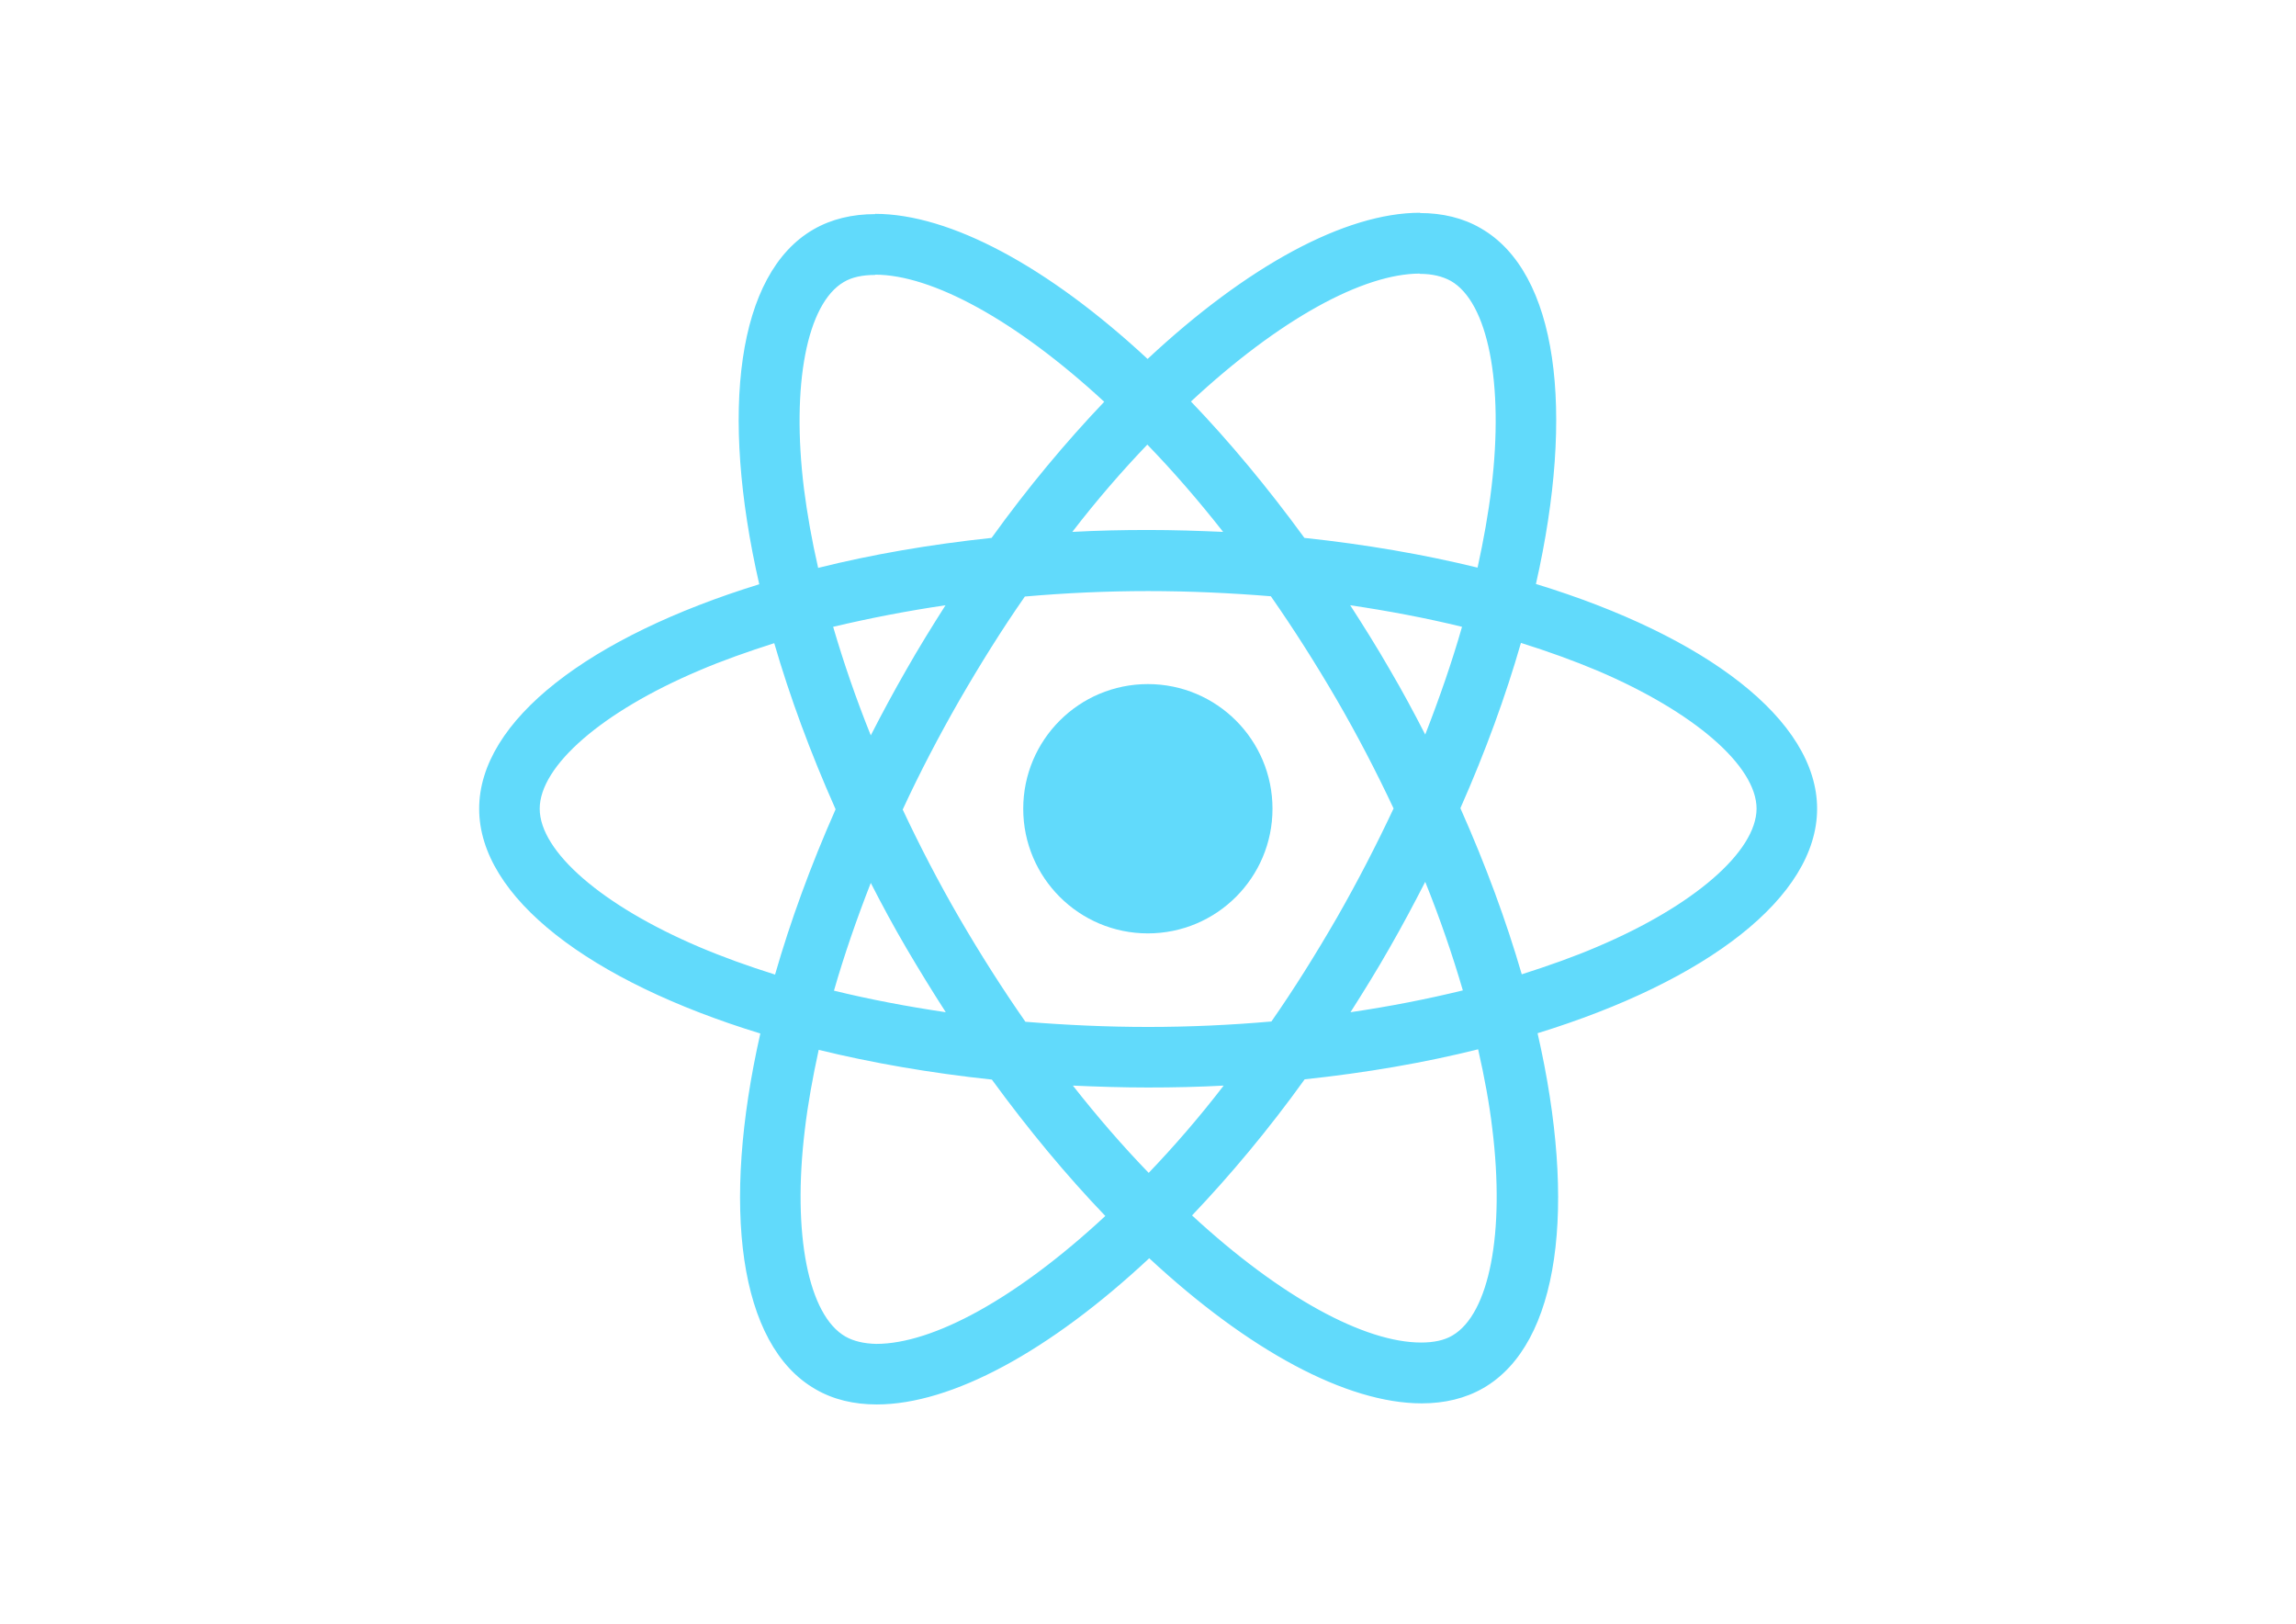
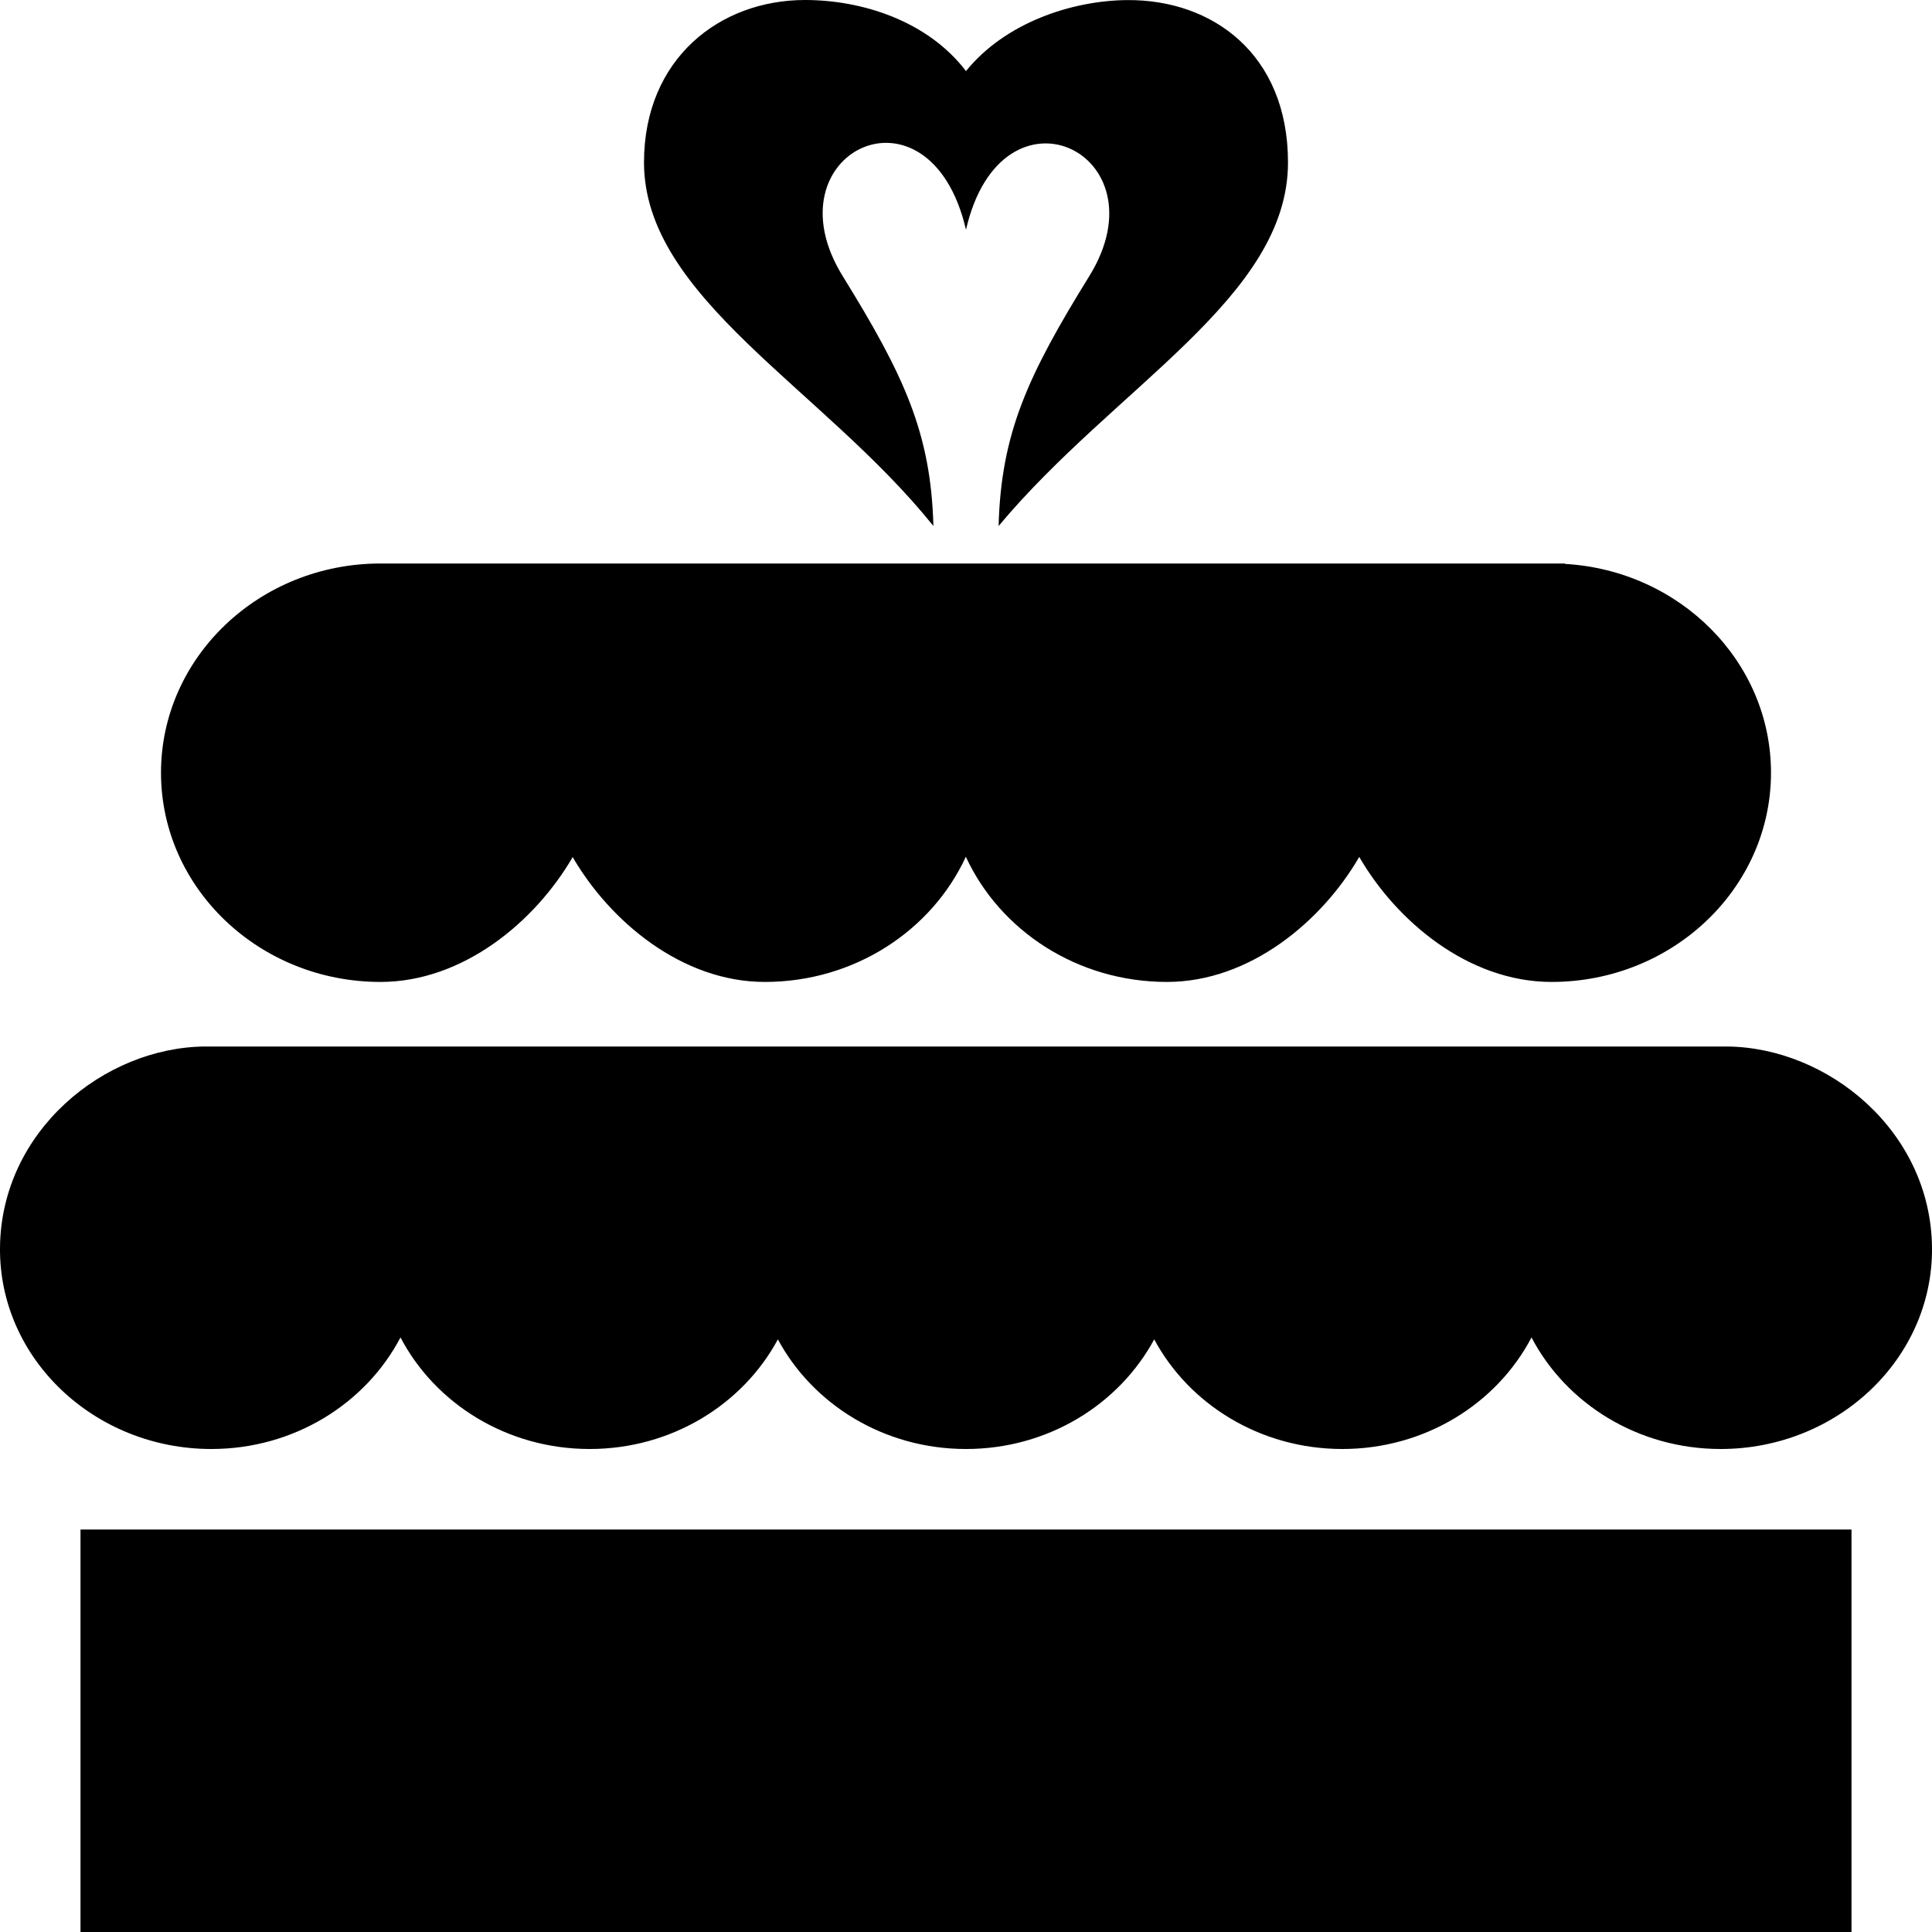
- <svg xmlns="http://www.w3.org/2000/svg" viewBox="0 0 841.9 595.3">
-   <g fill="#61DAFB">
-     <path d="M666.3 296.5c0-32.5-40.7-63.3-103.1-82.4 14.4-63.6 8-114.2-20.2-130.4-6.5-3.8-14.1-5.6-22.4-5.6v22.3c4.6 0 8.3.9 11.4 2.6 13.6 7.8 19.5 37.5 14.9 75.7-1.1 9.4-2.9 19.3-5.1 29.4-19.6-4.8-41-8.5-63.5-10.9-13.5-18.5-27.5-35.3-41.6-50 32.6-30.3 63.2-46.9 84-46.9V78c-27.5 0-63.5 19.6-99.9 53.6-36.4-33.8-72.4-53.2-99.9-53.2v22.3c20.7 0 51.4 16.5 84 46.6-14 14.7-28 31.4-41.3 49.9-22.6 2.4-44 6.1-63.6 11-2.3-10-4-19.7-5.2-29-4.7-38.2 1.1-67.9 14.6-75.8 3-1.8 6.9-2.6 11.5-2.6V78.5c-8.4 0-16 1.8-22.6 5.6-28.1 16.2-34.4 66.7-19.9 130.1-62.2 19.2-102.7 49.9-102.7 82.3 0 32.5 40.7 63.3 103.1 82.4-14.4 63.6-8 114.2 20.2 130.4 6.5 3.8 14.1 5.6 22.5 5.6 27.5 0 63.5-19.6 99.9-53.6 36.4 33.8 72.4 53.2 99.9 53.2 8.4 0 16-1.8 22.6-5.6 28.1-16.2 34.4-66.7 19.9-130.1 62-19.1 102.5-49.9 102.5-82.3zm-130.2-66.7c-3.7 12.9-8.3 26.2-13.5 39.5-4.1-8-8.4-16-13.1-24-4.6-8-9.5-15.8-14.4-23.4 14.2 2.1 27.9 4.7 41 7.9zm-45.8 106.5c-7.8 13.5-15.8 26.3-24.1 38.2-14.9 1.3-30 2-45.2 2-15.1 0-30.2-.7-45-1.9-8.3-11.9-16.4-24.6-24.2-38-7.6-13.1-14.5-26.4-20.8-39.8 6.2-13.4 13.2-26.8 20.7-39.9 7.8-13.5 15.8-26.3 24.1-38.2 14.9-1.3 30-2 45.2-2 15.1 0 30.2.7 45 1.9 8.3 11.9 16.4 24.6 24.2 38 7.6 13.1 14.5 26.4 20.8 39.8-6.3 13.4-13.2 26.8-20.7 39.9zm32.3-13c5.4 13.4 10 26.8 13.8 39.8-13.1 3.2-26.9 5.9-41.2 8 4.9-7.7 9.8-15.6 14.4-23.7 4.6-8 8.9-16.1 13-24.1zM421.2 430c-9.3-9.6-18.6-20.3-27.8-32 9 .4 18.2.7 27.5.7 9.4 0 18.7-.2 27.8-.7-9 11.7-18.3 22.4-27.5 32zm-74.4-58.9c-14.2-2.1-27.9-4.7-41-7.9 3.7-12.9 8.3-26.2 13.5-39.5 4.1 8 8.4 16 13.1 24 4.7 8 9.5 15.8 14.4 23.4zM420.7 163c9.3 9.6 18.6 20.3 27.8 32-9-.4-18.2-.7-27.5-.7-9.4 0-18.7.2-27.8.7 9-11.7 18.3-22.4 27.5-32zm-74 58.9c-4.9 7.7-9.8 15.6-14.4 23.7-4.6 8-8.9 16-13 24-5.4-13.4-10-26.8-13.8-39.8 13.1-3.1 26.9-5.8 41.2-7.9zm-90.5 125.2c-35.4-15.1-58.3-34.9-58.3-50.6 0-15.7 22.9-35.6 58.3-50.6 8.6-3.7 18-7 27.7-10.1 5.7 19.6 13.2 40 22.5 60.9-9.2 20.8-16.6 41.1-22.2 60.6-9.9-3.1-19.3-6.5-28-10.2zM310 490c-13.6-7.8-19.5-37.5-14.9-75.7 1.1-9.4 2.9-19.3 5.1-29.4 19.6 4.8 41 8.5 63.5 10.9 13.5 18.5 27.5 35.3 41.6 50-32.6 30.3-63.2 46.9-84 46.9-4.5-.1-8.3-1-11.3-2.7zm237.2-76.2c4.7 38.2-1.1 67.9-14.6 75.8-3 1.8-6.9 2.6-11.5 2.6-20.7 0-51.4-16.5-84-46.6 14-14.7 28-31.4 41.3-49.9 22.6-2.4 44-6.1 63.6-11 2.3 10.1 4.1 19.8 5.2 29.1zm38.5-66.7c-8.6 3.7-18 7-27.7 10.1-5.7-19.6-13.2-40-22.5-60.9 9.2-20.8 16.6-41.1 22.2-60.6 9.9 3.1 19.3 6.5 28.1 10.2 35.4 15.1 58.3 34.9 58.3 50.6-.1 15.7-23 35.6-58.4 50.6zM320.8 78.4z" />
-     <circle cx="420.9" cy="296.5" r="45.7" />
-     <path d="M520.5 78.1z" />
-   </g>
+ <svg xmlns="http://www.w3.org/2000/svg" width="24" height="24" fill-rule="evenodd" clip-rule="evenodd">
+   <path d="M1 24v-5h22v5h-22zm20.453-11c1.256.011 2.534 1.051 2.547 2.5.012 1.38-1.176 2.5-2.625 2.5-1.028 0-1.92-.564-2.35-1.386-.43.822-1.322 1.386-2.35 1.386-1.019 0-1.903-.554-2.337-1.362-.436.808-1.319 1.362-2.338 1.362-1.019 0-1.902-.554-2.337-1.362-.435.808-1.319 1.362-2.338 1.362-1.028 0-1.919-.564-2.35-1.386-.431.822-1.322 1.386-2.35 1.386-1.449 0-2.637-1.12-2.625-2.5.013-1.449 1.292-2.489 2.546-2.5h18.907zm-16.708-6h14.695v.005c1.427.082 2.56 1.213 2.56 2.594 0 1.434-1.222 2.599-2.726 2.599-1.029 0-1.925-.751-2.389-1.553-.465.802-1.361 1.553-2.389 1.553-1.116 0-2.076-.64-2.498-1.555-.422.915-1.382 1.555-2.497 1.555-1.027 0-1.922-.75-2.387-1.551-.465.801-1.36 1.551-2.388 1.551-1.504 0-2.726-1.165-2.726-2.599 0-1.434 1.222-2.599 2.726-2.599h.019zm7.255-4.146c-.454-1.947-2.479-.955-1.531.577.765 1.237 1.095 1.951 1.126 3.103-1.378-1.716-3.597-2.838-3.595-4.519.002-1.287.941-2.015 2.001-2.015.704 0 1.521.257 1.999.883.485-.6 1.313-.876 2-.882 1.06-.009 1.998.669 2 2.014.002 1.681-2.146 2.784-3.595 4.519.031-1.152.361-1.866 1.126-3.103.948-1.532-1.089-2.508-1.531-.577z" />
</svg>
